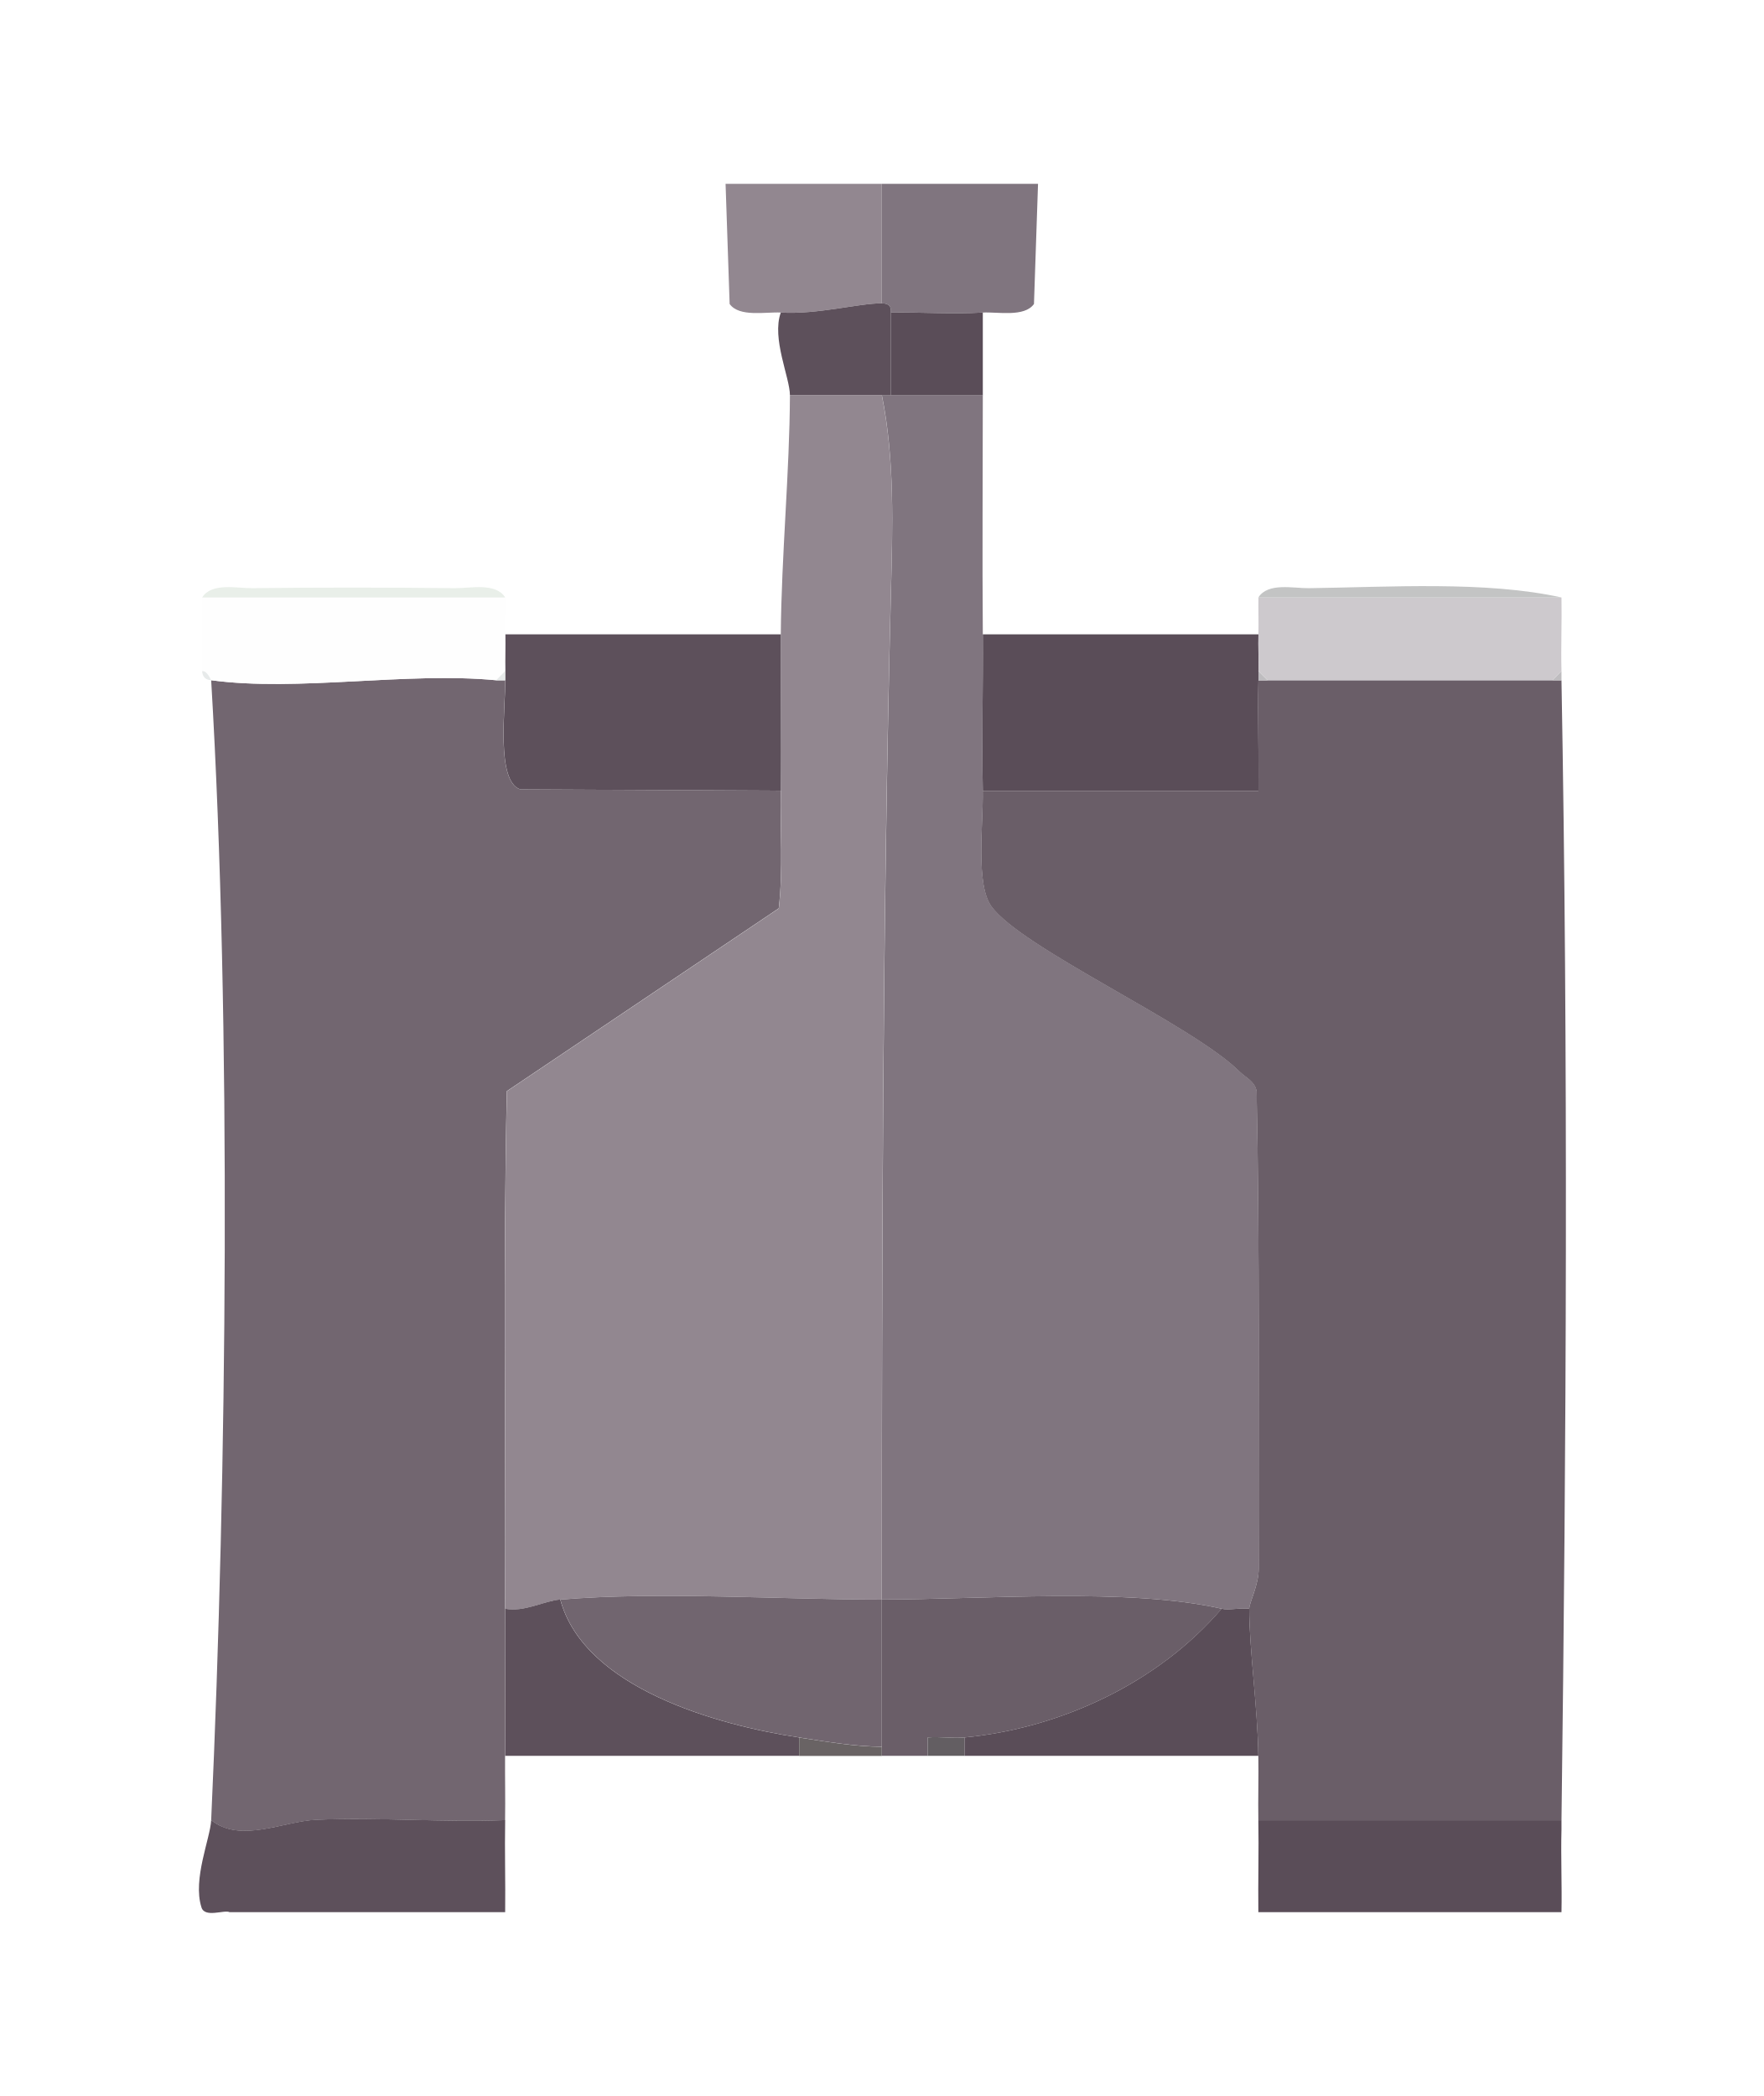
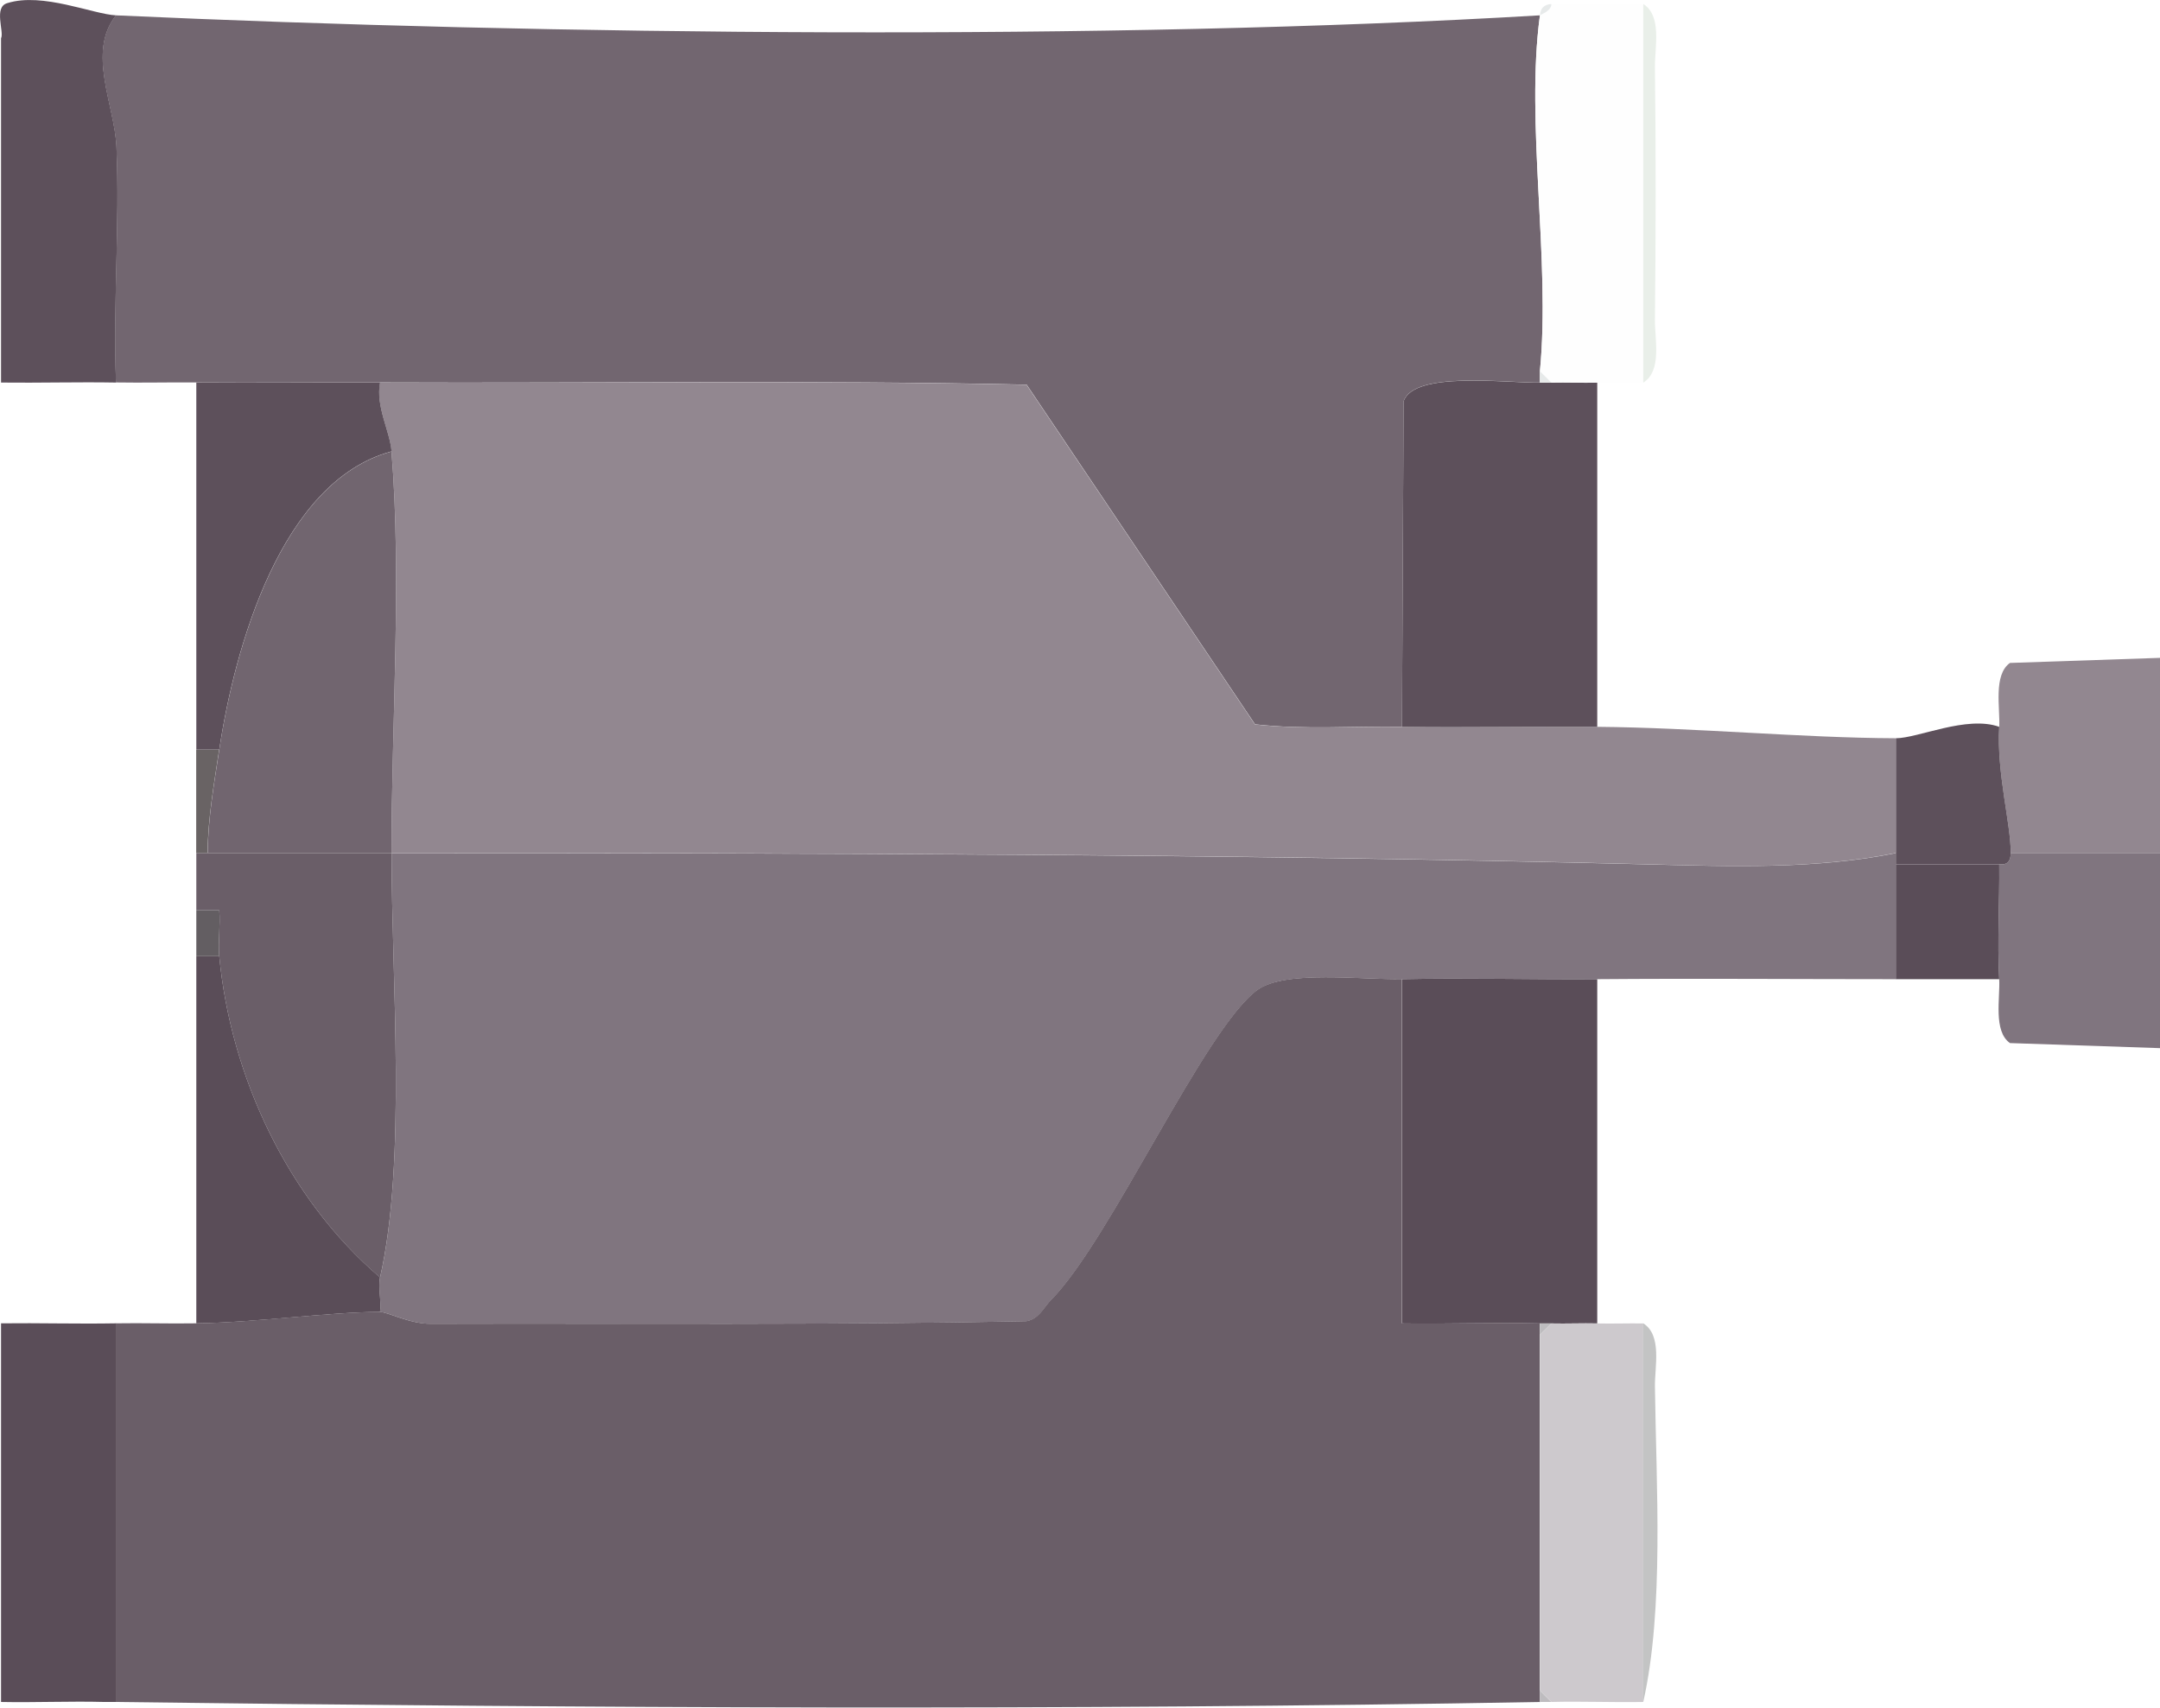
- <svg xmlns="http://www.w3.org/2000/svg" id="Layer_1" data-name="Layer 1" viewBox="0 0 191 227">
+ <svg xmlns="http://www.w3.org/2000/svg" id="Layer_1" data-name="Layer 1" viewBox="0 0 187.27 148.05">
  <defs>
    <style>
      .cls-1 {
        fill: #696364;
      }

      .cls-2 {
        fill: #5a4d58;
      }

      .cls-3 {
        fill: #635e62;
      }

      .cls-4 {
        fill: #928790;
      }

      .cls-5 {
        fill: #6a5e68;
      }

      .cls-6 {
        fill: #c3c4c4;
      }

      .cls-7 {
        fill: #80757f;
      }

      .cls-8 {
        fill: #e7eaea;
      }

      .cls-9 {
        fill: #5d505b;
      }

      .cls-10 {
        fill: #e9efe9;
      }

      .cls-11 {
        fill: #fefefe;
      }

      .cls-12 {
        fill: #bebcbf;
      }

      .cls-13 {
-         fill: #97aa66;
+         fill: #71656f;
      }

      .cls-14 {
-         fill: #71656f;
+         fill: #cdc9cd;
      }

      .cls-15 {
-         fill: #cdc9cd;
-       }
- 
-       .cls-16 {
        fill: #726670;
      }
    </style>
  </defs>
  <g id="pIwQo9.tif">
    <g>
-       <path class="cls-16" d="M53.72,73.68h.99c.05,2.81-1.04,10.94,1.63,11.81l28.21.14c-.06,4.23.27,8.53-.21,12.74l-29.45,19.8c-.41,18.68-.11,37.39-.19,56.06-.02,5.3.04,10.63,0,15.93-.02,2.32.04,4.65,0,6.97-6.78.26-13.65-.33-20.43-.04-3.59.15-8.2,2.59-11.4.04,1.71-37.4,2.21-86.27,0-123.46,9.33,1.27,21.2-.93,30.84,0Z" />
-       <path class="cls-4" d="M95.5,42.81c1.41,6.97,1.17,14.27.98,21.4-.92,36.25-.98,72.64-.98,109.03-11.04,0-24.07-.9-34.82,0-1.83.15-3.89,1.38-5.97,1,.08-18.67-.22-37.39.19-56.06l29.45-19.8c.47-4.21.15-8.51.21-12.74.08-5.63-.04-11.3,0-16.93.07-8.55.96-17.69.99-25.89h9.95Z" />
-       <path class="cls-7" d="M106.44,42.81c0,8.61-.07,17.27,0,25.89.04,5.63-.12,11.3,0,16.93.07,3.4-.81,10.11.93,12.51,3.28,4.56,21.72,12.78,26.88,17.9.66.66,1.64,1.03,1.85,2.13.34,17.21.18,34.43.23,51.65,0,1.85-1.04,3.73-1.03,4.41-.94-.13-2.14.19-2.98,0-10.11-2.31-25.83-1-36.81-1,0-36.39.07-72.78.98-109.03.18-7.12.43-14.42-.98-21.4h10.94Z" />
-       <path class="cls-2" d="M136.29,68.7c-.03,1.33.03,2.66,0,3.98,0,.33,0,.66,0,1-.09,3.97.06,7.98,0,11.95h-29.85c-.12-5.63.04-11.31,0-16.93h29.84Z" />
-       <path class="cls-9" d="M84.56,68.7c-.04,5.63.08,11.3,0,16.93l-28.21-.14c-2.67-.87-1.58-8.99-1.63-11.81,0-.33,0-.66,0-1-.03-1.33.03-2.66,0-3.98h29.84Z" />
-       <path class="cls-9" d="M54.71,197.13c-.06,3.31.04,6.65,0,9.96h-29.85c-.56-.29-2.72.67-3.05-.55-.96-3.05.97-7.44,1.06-9.42,3.2,2.55,7.81.11,11.4-.04,6.78-.29,13.66.3,20.43.04Z" />
-       <path class="cls-11" d="M54.71,64.71c.02,1.32-.03,2.66,0,3.98s-.03,2.66,0,3.98l-.99,1c-9.64-.93-21.51,1.27-30.84,0-.07,0-.38-1.02-.99-1v-7.96h32.83Z" />
-       <path class="cls-15" d="M169.11,64.71c.05,2.64-.07,5.32,0,7.96l-.99,1h-30.84l-.99-1c.03-1.33-.03-2.66,0-3.98s-.02-2.66,0-3.98h32.83Z" />
-       <path class="cls-4" d="M95.5,19.91v12.94c-2.52-.01-6.93,1.23-10.94,1-1.61-.09-4.5.53-5.54-.93l-.44-13.01c5.63,0,11.29,0,16.92,0Z" />
-       <path class="cls-7" d="M95.5,19.91c5.63,0,11.29,0,16.92,0l-.44,13.01c-1.03,1.46-3.93.84-5.54.93-3.28.18-6.66-.04-9.95,0-.07,0,.28-.99-.99-1v-12.94Z" />
-       <path class="cls-9" d="M96.49,33.85v8.96h-10.94c0-1.92-2-6.14-.99-8.96,4.01.23,8.42-1.01,10.94-1,1.27,0,.92,1,.99,1Z" />
-       <path class="cls-2" d="M106.44,33.85v8.96h-9.95v-8.96c3.29-.04,6.67.18,9.95,0Z" />
-       <path class="cls-10" d="M54.71,64.71H21.89c1.03-1.65,3.77-.99,5.46-1.01,7.29-.09,14.62-.08,21.91,0,1.68.02,4.42-.64,5.46,1.01Z" />
-       <path class="cls-6" d="M169.11,64.71h-32.83c1.04-1.65,3.77-.99,5.46-1.01,8.64-.11,19.25-.81,27.37,1.01Z" />
-       <path class="cls-8" d="M22.88,73.68c0-.07-.91.1-.99-1,.62-.02.93.99.99,1Z" />
-       <path class="cls-5" d="M168.12,73.68h.99c.74,40.77.53,82.66,0,123.46h-32.83c-.04-2.32.04-4.65,0-6.97-.08-5.21-.99-11.63-.99-15.93,0-.68,1.04-2.56,1.03-4.41-.05-17.22.12-34.44-.23-51.65-.21-1.1-1.19-1.47-1.85-2.13-5.16-5.12-23.6-13.34-26.88-17.9-1.74-2.41-.85-9.11-.93-12.51h29.85c.06-3.96-.09-7.98,0-11.95h31.83Z" />
-       <path class="cls-5" d="M132.31,174.23c-6.87,8.02-17.44,12.95-27.85,13.94-1.31.12-2.67-.11-3.99,0v1.99s-4.97,0-4.97,0v-16.93c10.98,0,26.7-1.31,36.81,1Z" />
-       <path class="cls-2" d="M169.11,197.13v1c-.08,2.97.06,5.99,0,8.96h-32.83c-.04-3.31.06-6.65,0-9.96h32.83Z" />
-       <path class="cls-9" d="M60.68,173.24c2.57,9.6,17.1,13.62,25.86,14.93v1.99h-31.83c.04-5.3-.02-10.63,0-15.93,2.08.39,4.14-.84,5.97-1Z" />
-       <path class="cls-2" d="M135.29,174.23c0,4.3.92,10.72.99,15.93h-31.83v-1.99c10.42-.99,20.99-5.92,27.85-13.94.84.19,2.05-.13,2.98,0Z" />
-       <path class="cls-1" d="M95.5,189.17v1h-8.95v-1.99c2.94.44,5.96.98,8.95,1Z" />
-       <path class="cls-3" d="M104.45,188.17v1.99h-3.98v-1.99c1.31-.12,2.67.12,3.98,0Z" />
-       <path class="cls-12" d="M169.11,73.68h-.99l.99-1c0,.33,0,.66,0,1Z" />
-       <path class="cls-13" d="M169.11,198.13v-1c0,.33,0,.63,0,1Z" />
-       <path class="cls-8" d="M54.71,73.68h-.99l.99-1c0,.33,0,.66,0,1Z" />
-       <path class="cls-14" d="M95.5,173.24v15.93c-2.99-.02-6.01-.55-8.95-1-8.76-1.32-23.29-5.33-25.86-14.93,10.74-.9,23.78,0,34.82,0Z" />
-       <path class="cls-12" d="M137.28,73.68h-.99c0-.33,0-.66,0-1l.99,1Z" />
+       <path class="cls-15" d="M133.5,32.18v.99c-2.81.05-10.94-1.04-11.81,1.63l-.14,28.21c-4.23-.06-8.53.27-12.74-.21l-19.8-29.45c-18.68-.41-37.39-.11-56.06-.19-5.3-.02-10.63.04-15.93,0-2.32-.02-4.65.04-6.97,0-.26-6.78.33-13.65.04-20.43-.15-3.59-2.59-8.2-.04-11.4,37.4,1.71,86.27,2.21,123.46,0-1.27,9.33.93,21.2,0,30.84h0Z" />
+       <path class="cls-4" d="M164.37,73.96c-6.97,1.41-14.27,1.17-21.4.98-36.25-.92-72.64-.98-109.03-.98,0-11.04.9-24.07,0-34.82-.15-1.83-1.38-3.89-1-5.97,18.67.08,37.39-.22,56.06.19l19.8,29.45c4.21.47,8.51.15,12.74.21,5.63.08,11.3-.04,16.93,0,8.55.07,17.69.96,25.89.99v9.95h0Z" />
+       <path class="cls-7" d="M164.37,84.9c-8.61,0-17.27-.07-25.89,0-5.63.04-11.3-.12-16.93,0-3.4.07-10.11-.81-12.51.93-4.56,3.28-12.78,21.72-17.9,26.88-.66.66-1.03,1.64-2.13,1.85-17.21.34-34.43.18-51.65.23-1.85,0-3.73-1.04-4.41-1.03.13-.94-.19-2.14,0-2.98,2.31-10.11,1-25.83,1-36.81,36.39,0,72.78.07,109.03.98,7.12.18,14.42.43,21.4-.98v10.94h0Z" />
+       <path class="cls-2" d="M138.48,114.75c-1.33-.03-2.66.03-3.98,0h-1c-3.97-.09-7.98.06-11.95,0v-29.85c5.63-.12,11.31.04,16.93,0v29.84h0Z" />
+       <path class="cls-9" d="M138.48,63.02c-5.63-.04-11.3.08-16.93,0l.14-28.21c.87-2.67,8.99-1.58,11.81-1.63h1c1.33-.03,2.66.03,3.98,0v29.84Z" />
+       <path class="cls-9" d="M10.05,33.17c-3.31-.06-6.65.04-9.96,0V3.32C.38,2.76-.58.6.64.27c3.05-.96,7.44.97,9.42,1.06-2.55,3.2-.11,7.81.04,11.4.29,6.78-.3,13.66-.04,20.43h0Z" />
+       <path class="cls-11" d="M142.47,33.17c-1.32.02-2.66-.03-3.98,0s-2.66-.03-3.98,0l-1-.99c.93-9.64-1.27-21.51,0-30.84,0-.07,1.02-.38,1-.99h7.96v32.83h0Z" />
+       <path class="cls-14" d="M142.47,147.57c-2.64.05-5.32-.07-7.96,0l-1-.99v-30.84l1-.99c1.33.03,2.66-.03,3.98,0s2.66-.02,3.98,0v32.83h0Z" />
+       <path class="cls-4" d="M187.27,73.96h-12.94c0-2.52-1.23-6.93-1-10.94.09-1.61-.53-4.5.93-5.54l13.01-.44c0,5.63,0,11.29,0,16.92Z" />
+       <path class="cls-7" d="M187.27,73.96v16.92l-13.01-.44c-1.46-1.03-.84-3.93-.93-5.54-.18-3.28.04-6.66,0-9.95,0-.07.99.28,1-.99h12.94Z" />
+       <path class="cls-9" d="M173.33,74.95h-8.96v-10.94c1.92,0,6.14-2,8.96-.99-.23,4.01,1.01,8.42,1,10.94,0,1.27-1,.92-1,.99Z" />
+       <path class="cls-2" d="M173.33,84.9h-8.96v-9.95h8.96c.04,3.29-.18,6.67,0,9.95Z" />
+       <path class="cls-10" d="M142.47,33.17V.35c1.65,1.03.99,3.77,1.01,5.46.09,7.29.08,14.62,0,21.91-.02,1.68.64,4.42-1.01,5.46h0Z" />
+       <path class="cls-6" d="M142.47,147.57v-32.83c1.65,1.04.99,3.77,1.01,5.46.11,8.64.81,19.25-1.01,27.37Z" />
+       <path class="cls-8" d="M133.5,1.34c.07,0-.1-.91,1-.99.02.62-.99.93-1,.99Z" />
+       <path class="cls-5" d="M133.5,146.58v.99c-40.77.74-82.66.53-123.46,0v-32.83c2.32-.04,4.65.04,6.97,0,5.21-.08,11.63-.99,15.93-.99.68,0,2.56,1.04,4.41,1.03,17.22-.05,34.44.12,51.65-.23,1.1-.21,1.47-1.19,2.13-1.85,5.12-5.16,13.34-23.6,17.9-26.88,2.41-1.74,9.11-.85,12.51-.93v29.85c3.96.06,7.98-.09,11.95,0v31.83h0Z" />
+       <path class="cls-5" d="M32.95,110.77c-8.02-6.87-12.95-17.44-13.94-27.85-.12-1.31.11-2.67,0-3.99h-1.99v-4.97h16.93c0,10.98,1.31,26.7-1,36.81h0Z" />
+       <path class="cls-2" d="M10.05,147.57h-1c-2.97-.08-5.99.06-8.96,0v-32.83c3.31-.04,6.65.06,9.96,0v32.83Z" />
+       <path class="cls-9" d="M33.94,39.14c-9.6,2.57-13.62,17.1-14.93,25.86h-1.99v-31.83c5.3.04,10.63-.02,15.93,0-.39,2.08.84,4.14,1,5.97h0Z" />
+       <path class="cls-2" d="M32.95,113.75c-4.3,0-10.72.92-15.93.99v-31.83h1.99c.99,10.42,5.92,20.99,13.94,27.85-.19.84.13,2.05,0,2.98h0Z" />
+       <path class="cls-1" d="M18.01,73.96h-1v-8.95h1.99c-.44,2.94-.98,5.96-1,8.95h0Z" />
+       <path class="cls-3" d="M19.01,82.91h-1.99v-3.98h1.99c.12,1.31-.12,2.67,0,3.98Z" />
+       <path class="cls-12" d="M133.5,147.57v-.99l1,.99h-1Z" />
+       <path class="cls-8" d="M133.5,33.17v-.99l1,.99h-1Z" />
+       <path class="cls-13" d="M33.94,73.96h-15.93c.02-2.99.55-6.01,1-8.95,1.32-8.76,5.33-23.29,14.93-25.86.9,10.74,0,23.78,0,34.82h0Z" />
+       <path class="cls-12" d="M133.5,115.74v-.99h1l-1,.99Z" />
    </g>
  </g>
</svg>
